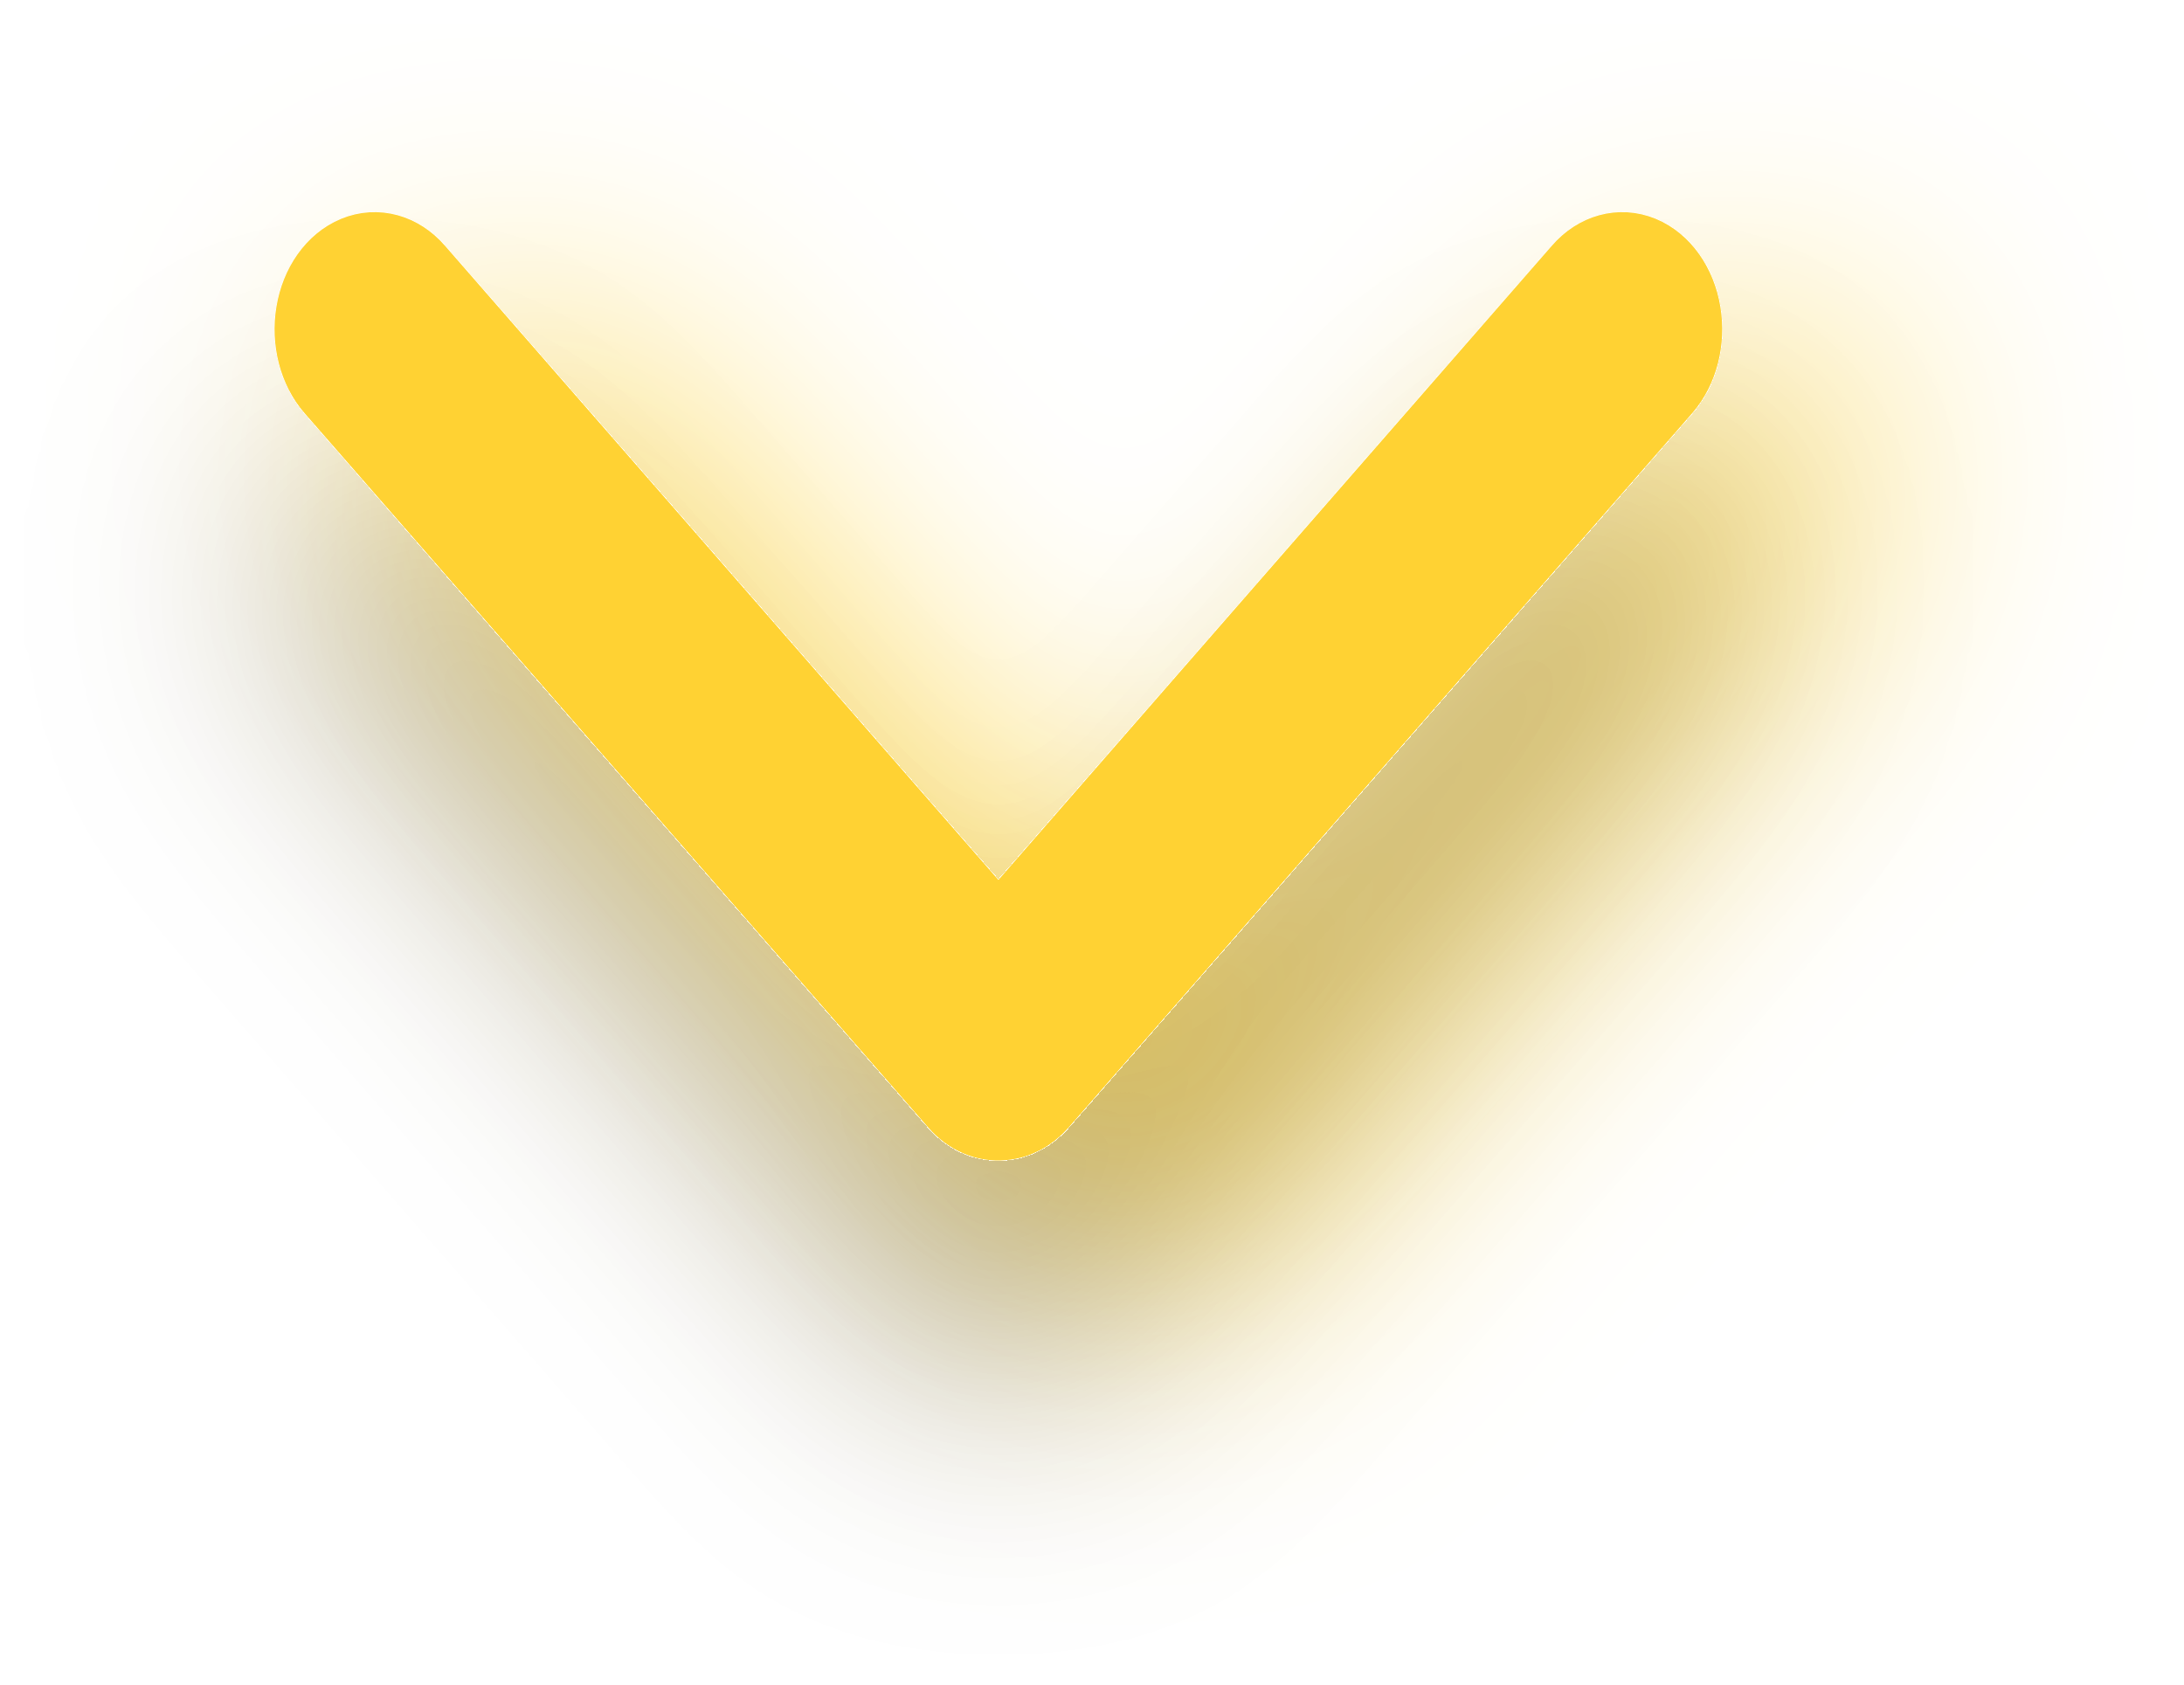
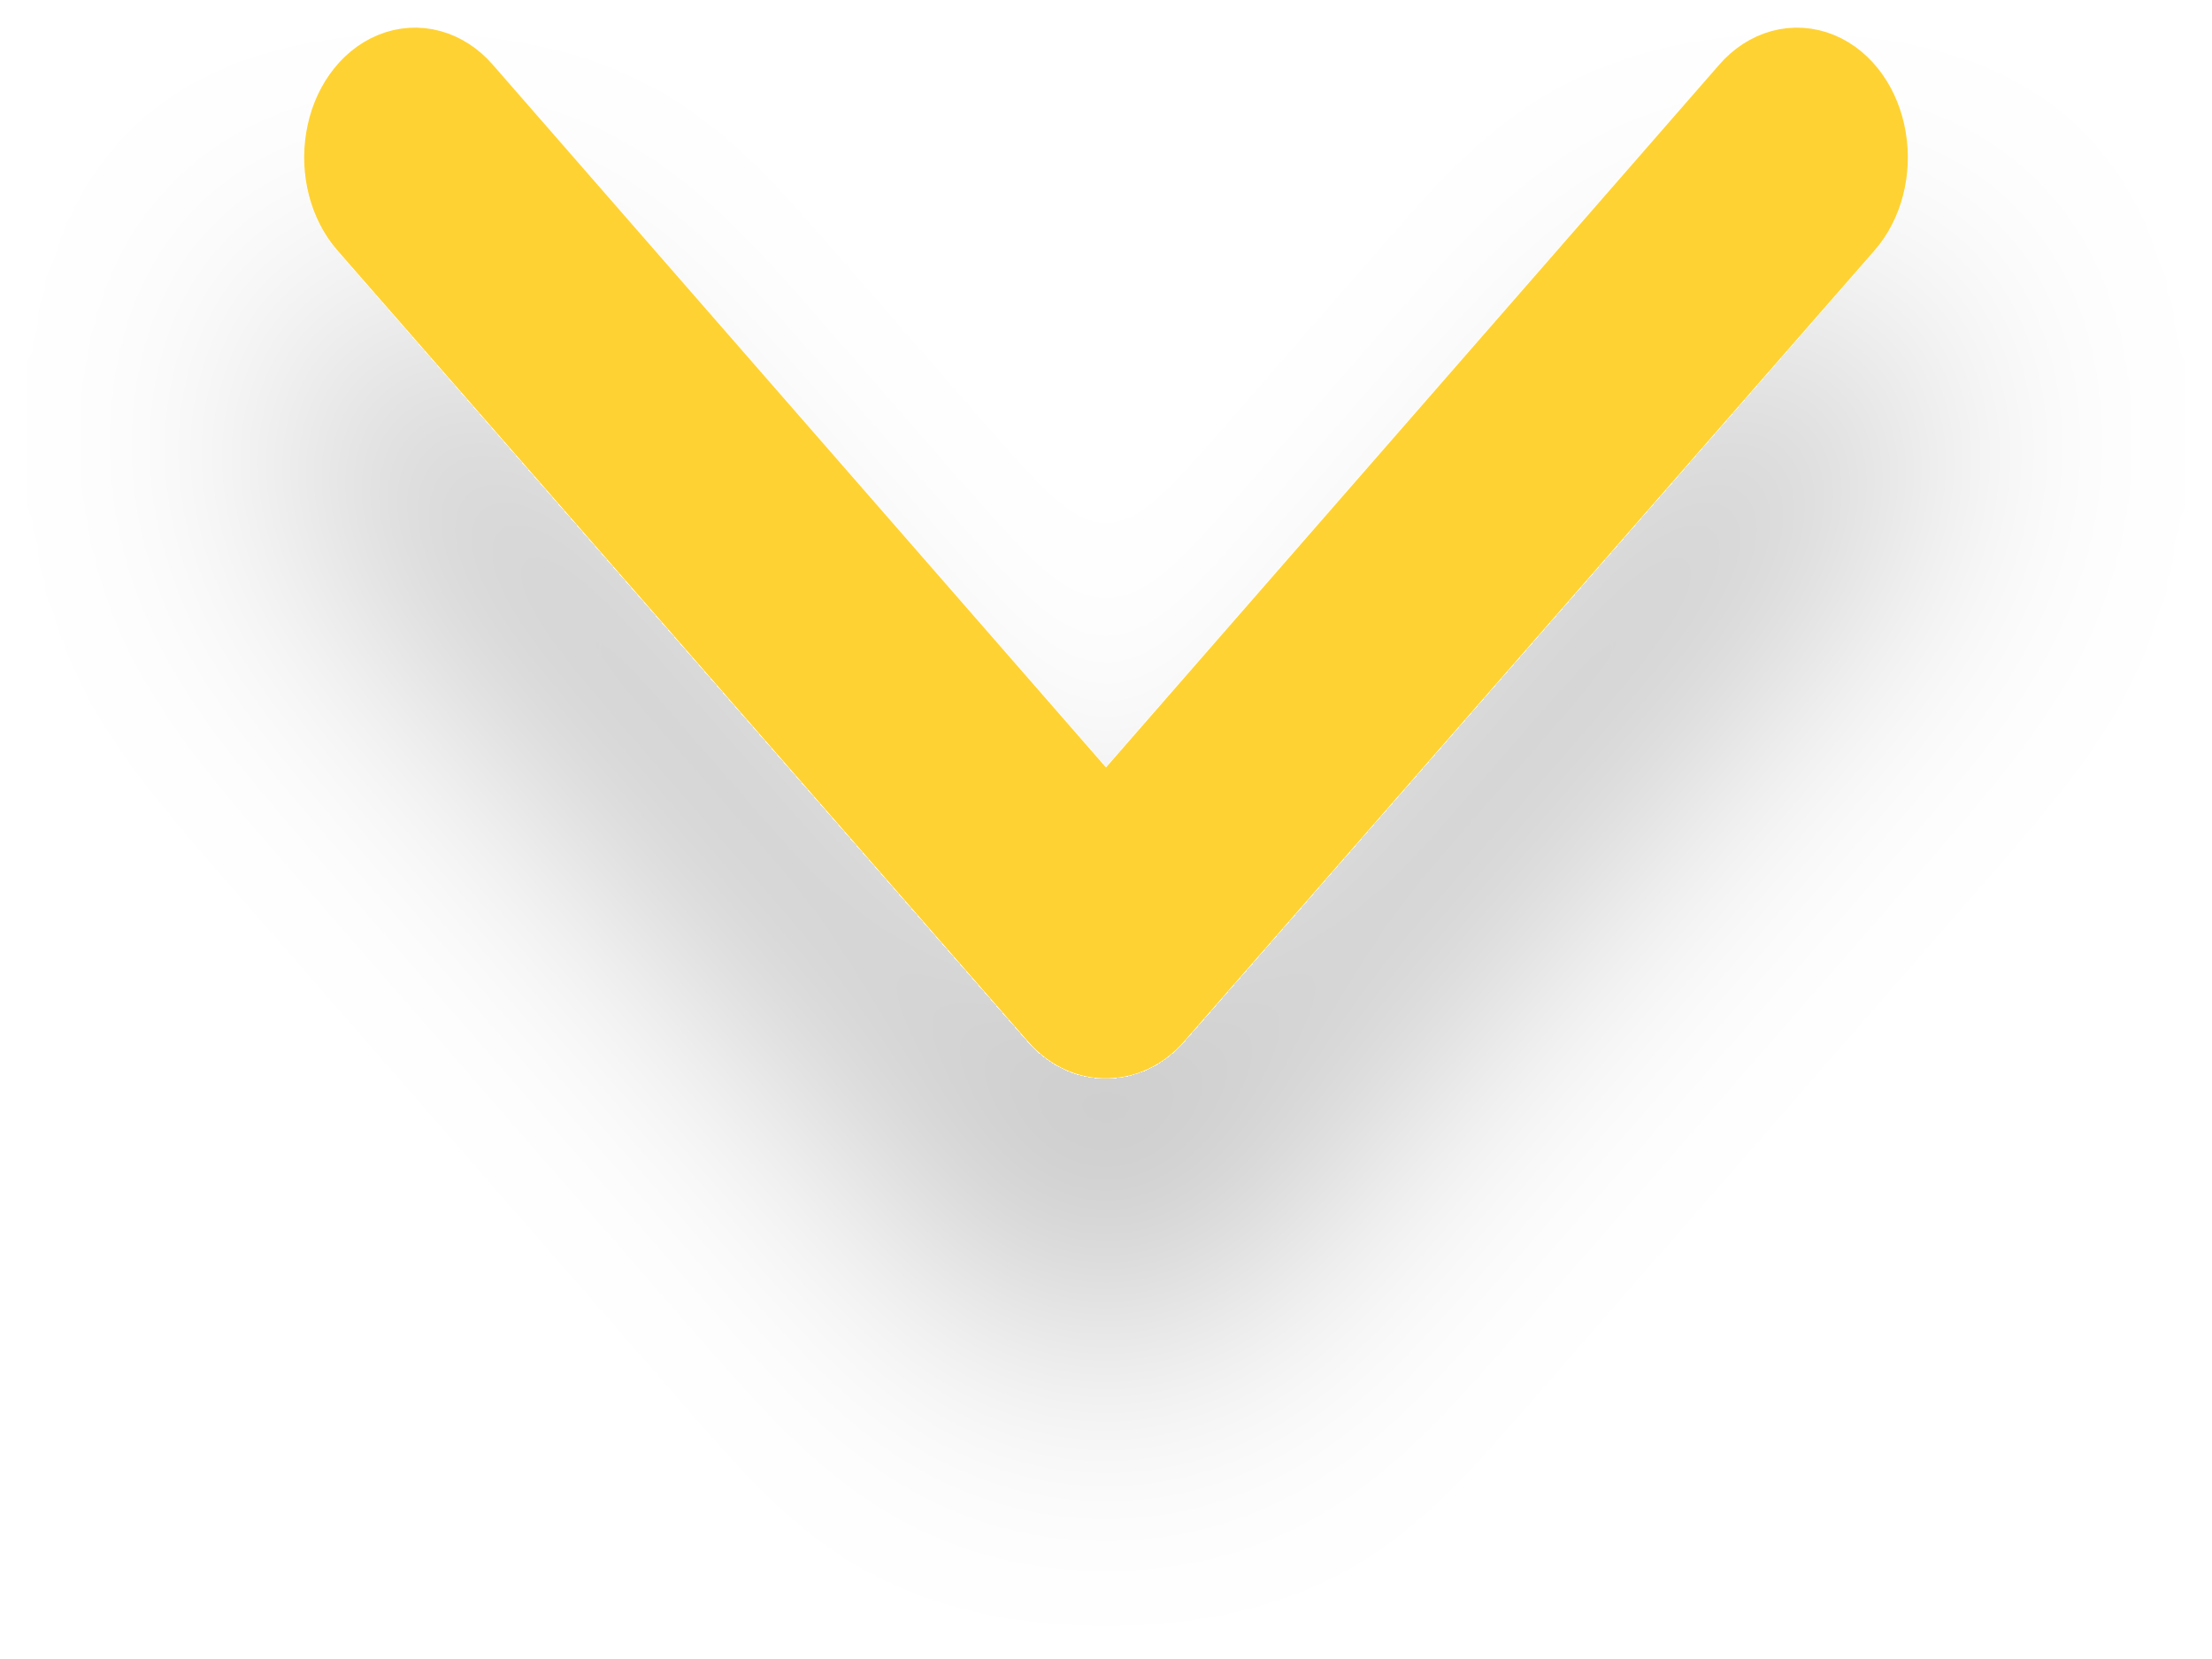
- <svg xmlns="http://www.w3.org/2000/svg" width="35" height="27" viewBox="0 0 35 27" fill="none">
-   <g filter="url(#filter0_dd_1_30)">
-     <path d="M16.07 17.996C16.293 17.979 16.505 17.867 16.672 17.678L26.666 6.229C26.933 5.924 27.053 5.46 26.978 5.013C26.904 4.566 26.647 4.203 26.306 4.062C25.964 3.921 25.589 4.024 25.323 4.331L16 15.015L6.677 4.331C6.411 4.024 6.036 3.921 5.695 4.062C5.353 4.203 5.096 4.566 5.022 5.013C4.947 5.46 5.067 5.924 5.334 6.229L15.329 17.678C15.531 17.908 15.799 18.023 16.07 17.996Z" fill="#FFD233" />
-     <path d="M16.07 17.996C16.293 17.979 16.505 17.867 16.672 17.678L26.666 6.229C26.933 5.924 27.053 5.46 26.978 5.013C26.904 4.566 26.647 4.203 26.306 4.062C25.964 3.921 25.589 4.024 25.323 4.331L16 15.015L6.677 4.331C6.411 4.024 6.036 3.921 5.695 4.062C5.353 4.203 5.096 4.566 5.022 5.013C4.947 5.46 5.067 5.924 5.334 6.229L15.329 17.678C15.531 17.908 15.799 18.023 16.07 17.996Z" stroke="#FFD233" stroke-width="1.2" />
+ <svg xmlns="http://www.w3.org/2000/svg" width="32" height="24" viewBox="0 0 32 24" fill="none">
+   <g filter="url(#filter0_d_1_30)">
+     <path d="M16.07 14.996C16.293 14.979 16.505 14.867 16.672 14.678L26.666 3.229C26.933 2.924 27.053 2.46 26.978 2.013C26.904 1.566 26.647 1.203 26.306 1.062C25.964 0.921 25.589 1.024 25.323 1.331L16 12.015L6.677 1.331C6.411 1.024 6.036 0.921 5.695 1.062C5.353 1.203 5.096 1.566 5.022 2.013C4.947 2.46 5.067 2.924 5.334 3.229L15.329 14.678C15.531 14.908 15.799 15.023 16.07 14.996Z" fill="#FFD233" />
+     <path d="M16.07 14.996C16.293 14.979 16.505 14.867 16.672 14.678L26.666 3.229C26.933 2.924 27.053 2.46 26.978 2.013C26.904 1.566 26.647 1.203 26.306 1.062C25.964 0.921 25.589 1.024 25.323 1.331L16 12.015L6.677 1.331C6.411 1.024 6.036 0.921 5.695 1.062C5.353 1.203 5.096 1.566 5.022 2.013C4.947 2.46 5.067 2.924 5.334 3.229L15.329 14.678C15.531 14.908 15.799 15.023 16.07 14.996Z" stroke="#FFD233" stroke-width="1.2" />
  </g>
  <defs>
-     <filter id="filter0_dd_1_30" x="0.4" y="0.399" width="34.2" height="26.201" filterUnits="userSpaceOnUse" color-interpolation-filters="sRGB">
+     <filter id="filter0_d_1_30" x="0.4" y="0.399" width="31.2" height="23.201" filterUnits="userSpaceOnUse" color-interpolation-filters="sRGB">
      <feFlood flood-opacity="0" result="BackgroundImageFix" />
-       <feColorMatrix in="SourceAlpha" type="matrix" values="0 0 0 0 0 0 0 0 0 0 0 0 0 0 0 0 0 0 127 0" result="hardAlpha" />
-       <feOffset dx="2" dy="2" />
-       <feGaussianBlur stdDeviation="2.5" />
-       <feComposite in2="hardAlpha" operator="out" />
-       <feColorMatrix type="matrix" values="0 0 0 0 1 0 0 0 0 0.824 0 0 0 0 0.2 0 0 0 1 0" />
-       <feBlend mode="normal" in2="BackgroundImageFix" result="effect1_dropShadow_1_30" />
      <feColorMatrix in="SourceAlpha" type="matrix" values="0 0 0 0 0 0 0 0 0 0 0 0 0 0 0 0 0 0 127 0" result="hardAlpha" />
      <feOffset dy="4" />
      <feGaussianBlur stdDeviation="2" />
      <feComposite in2="hardAlpha" operator="out" />
      <feColorMatrix type="matrix" values="0 0 0 0 0 0 0 0 0 0 0 0 0 0 0 0 0 0 0.25 0" />
-       <feBlend mode="normal" in2="effect1_dropShadow_1_30" result="effect2_dropShadow_1_30" />
-       <feBlend mode="normal" in="SourceGraphic" in2="effect2_dropShadow_1_30" result="shape" />
+       <feBlend mode="normal" in2="BackgroundImageFix" result="effect1_dropShadow_1_30" />
+       <feBlend mode="normal" in="SourceGraphic" in2="effect1_dropShadow_1_30" result="shape" />
    </filter>
  </defs>
</svg>
